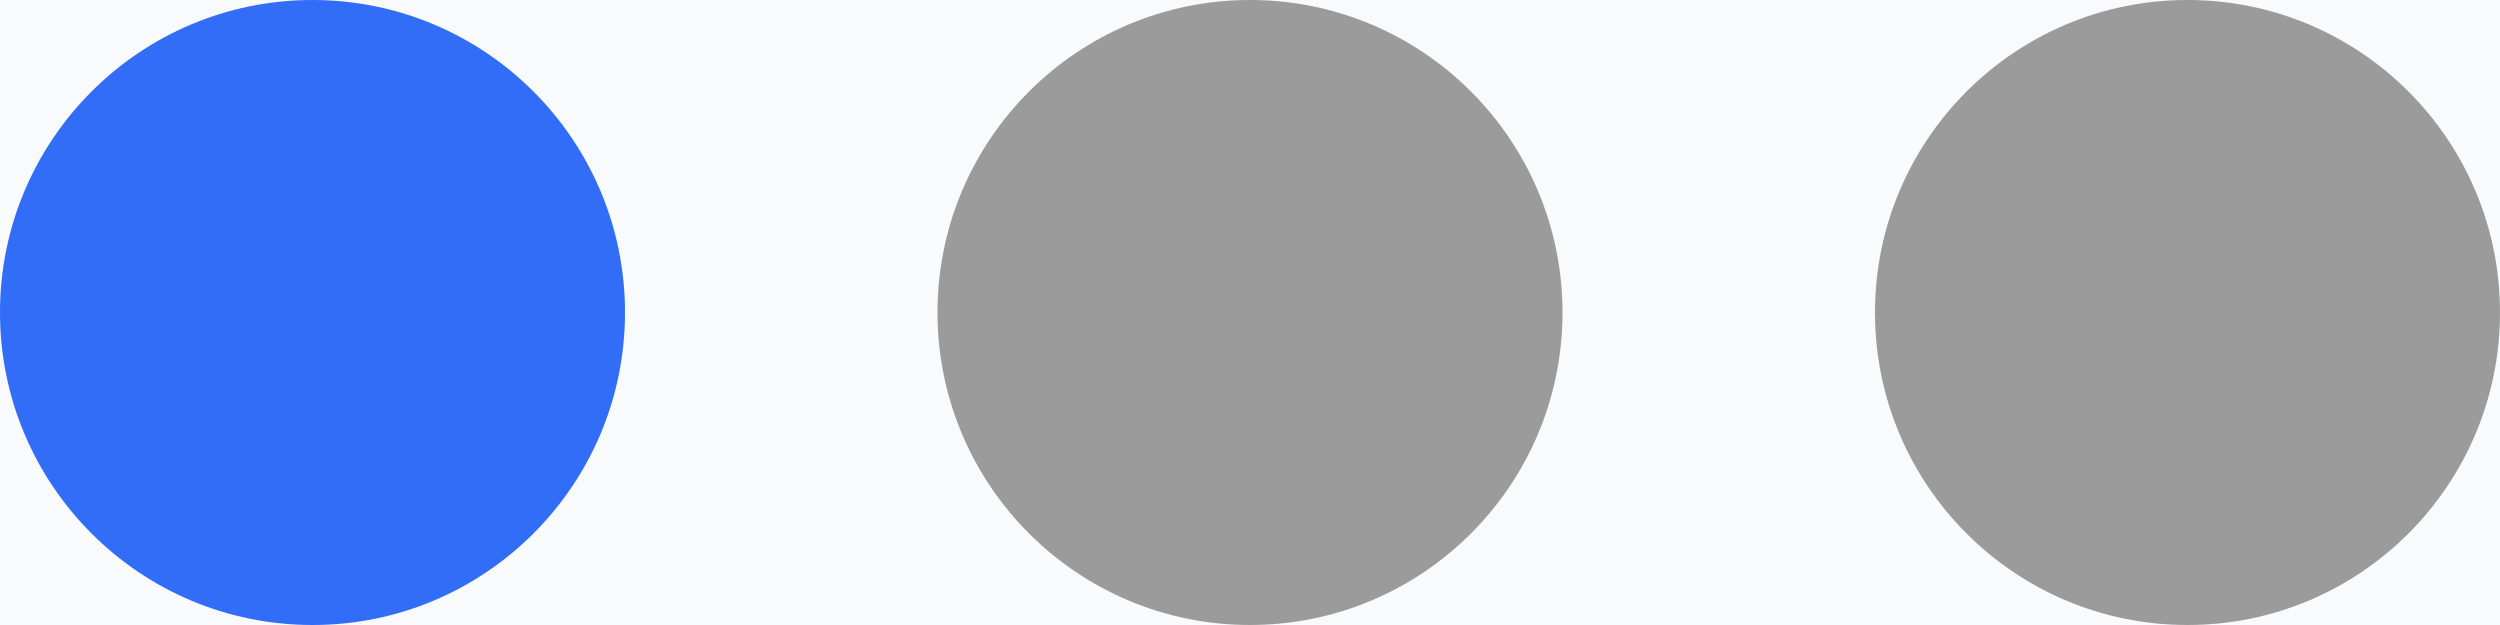
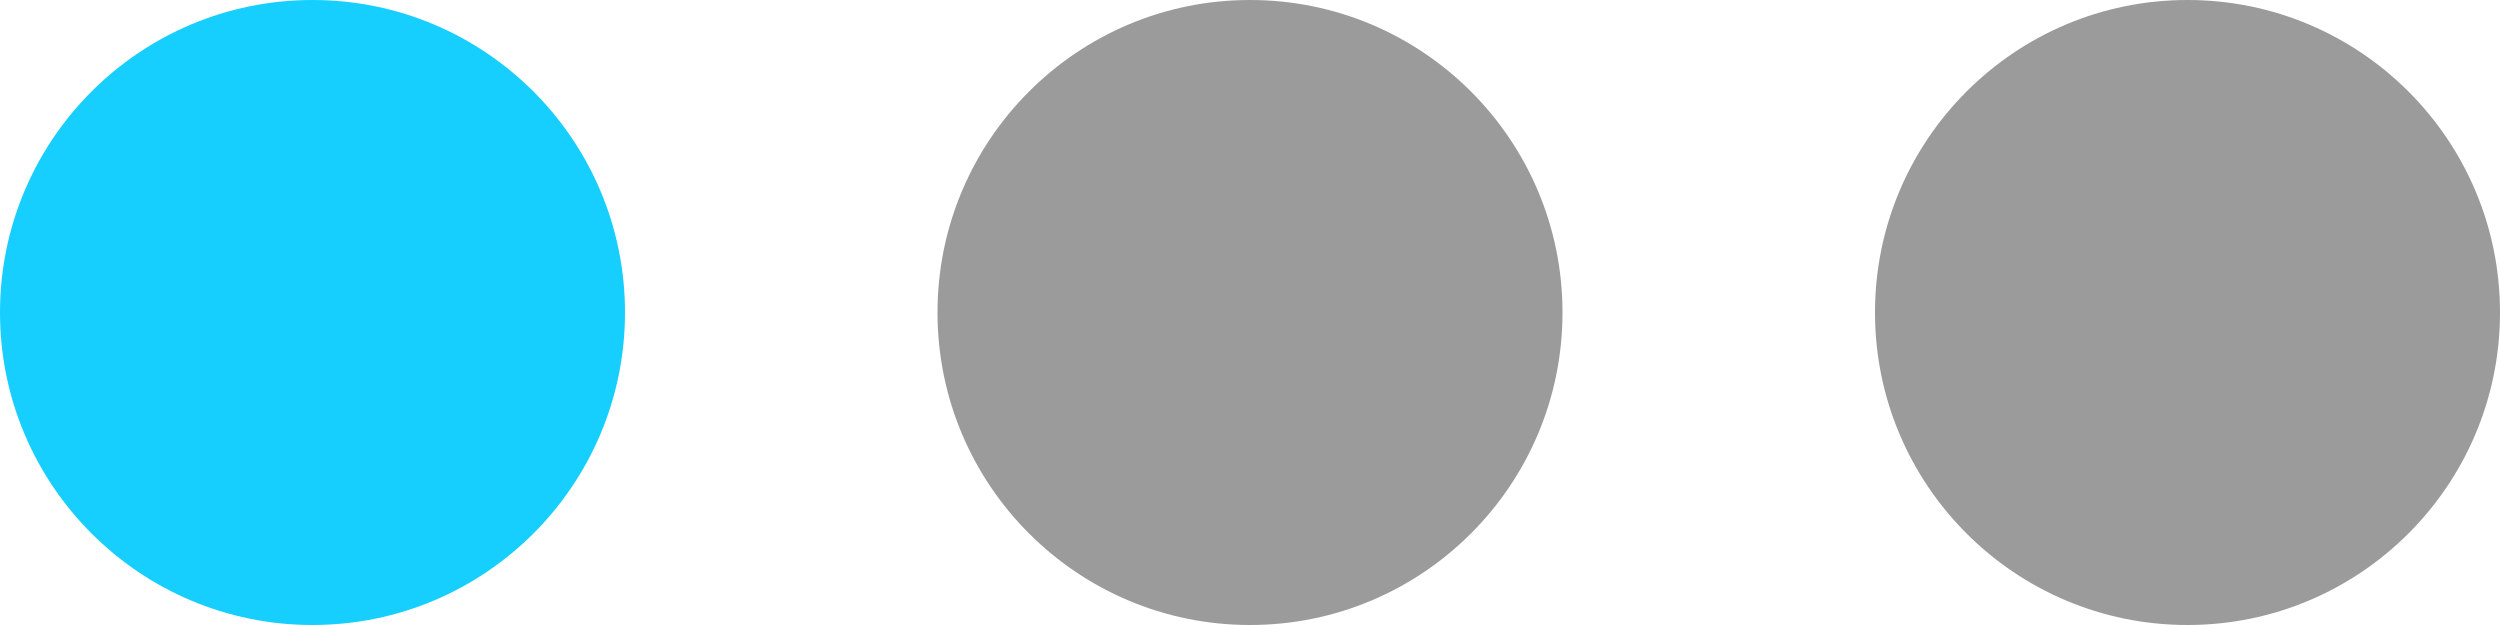
<svg xmlns="http://www.w3.org/2000/svg" width="24px" height="6px" viewBox="0 0 24 6" version="1.1">
  <g id="Form" stroke="none" stroke-width="1" fill="none" fill-rule="evenodd">
    <g id="01a_form_admin_view" transform="translate(-333, -616)">
      <g id="Functions" transform="translate(0, 189)">
-         <rect id="bg" fill="#F8FAFB" x="0" y="0" width="414" height="1026" />
+         <rect id="bg" fill="none" x="0" y="0" width="414" height="1026" />
        <g id="b" transform="translate(107.4369, 376)">
          <g id="Group-7" transform="translate(225.5631, 51)">
-             <circle id="Oval-Copy" fill="#326DF7" cx="3" cy="3" r="3" />
+             <circle id="Oval-Copy" fill="#17CFFF" cx="3" cy="3" r="3" />
            <circle id="Oval-Copy-2" fill="#9B9B9B" cx="12" cy="3" r="3" />
            <circle id="Oval-Copy-3" fill="#9B9B9B" cx="21" cy="3" r="3" />
          </g>
        </g>
      </g>
    </g>
  </g>
</svg>
